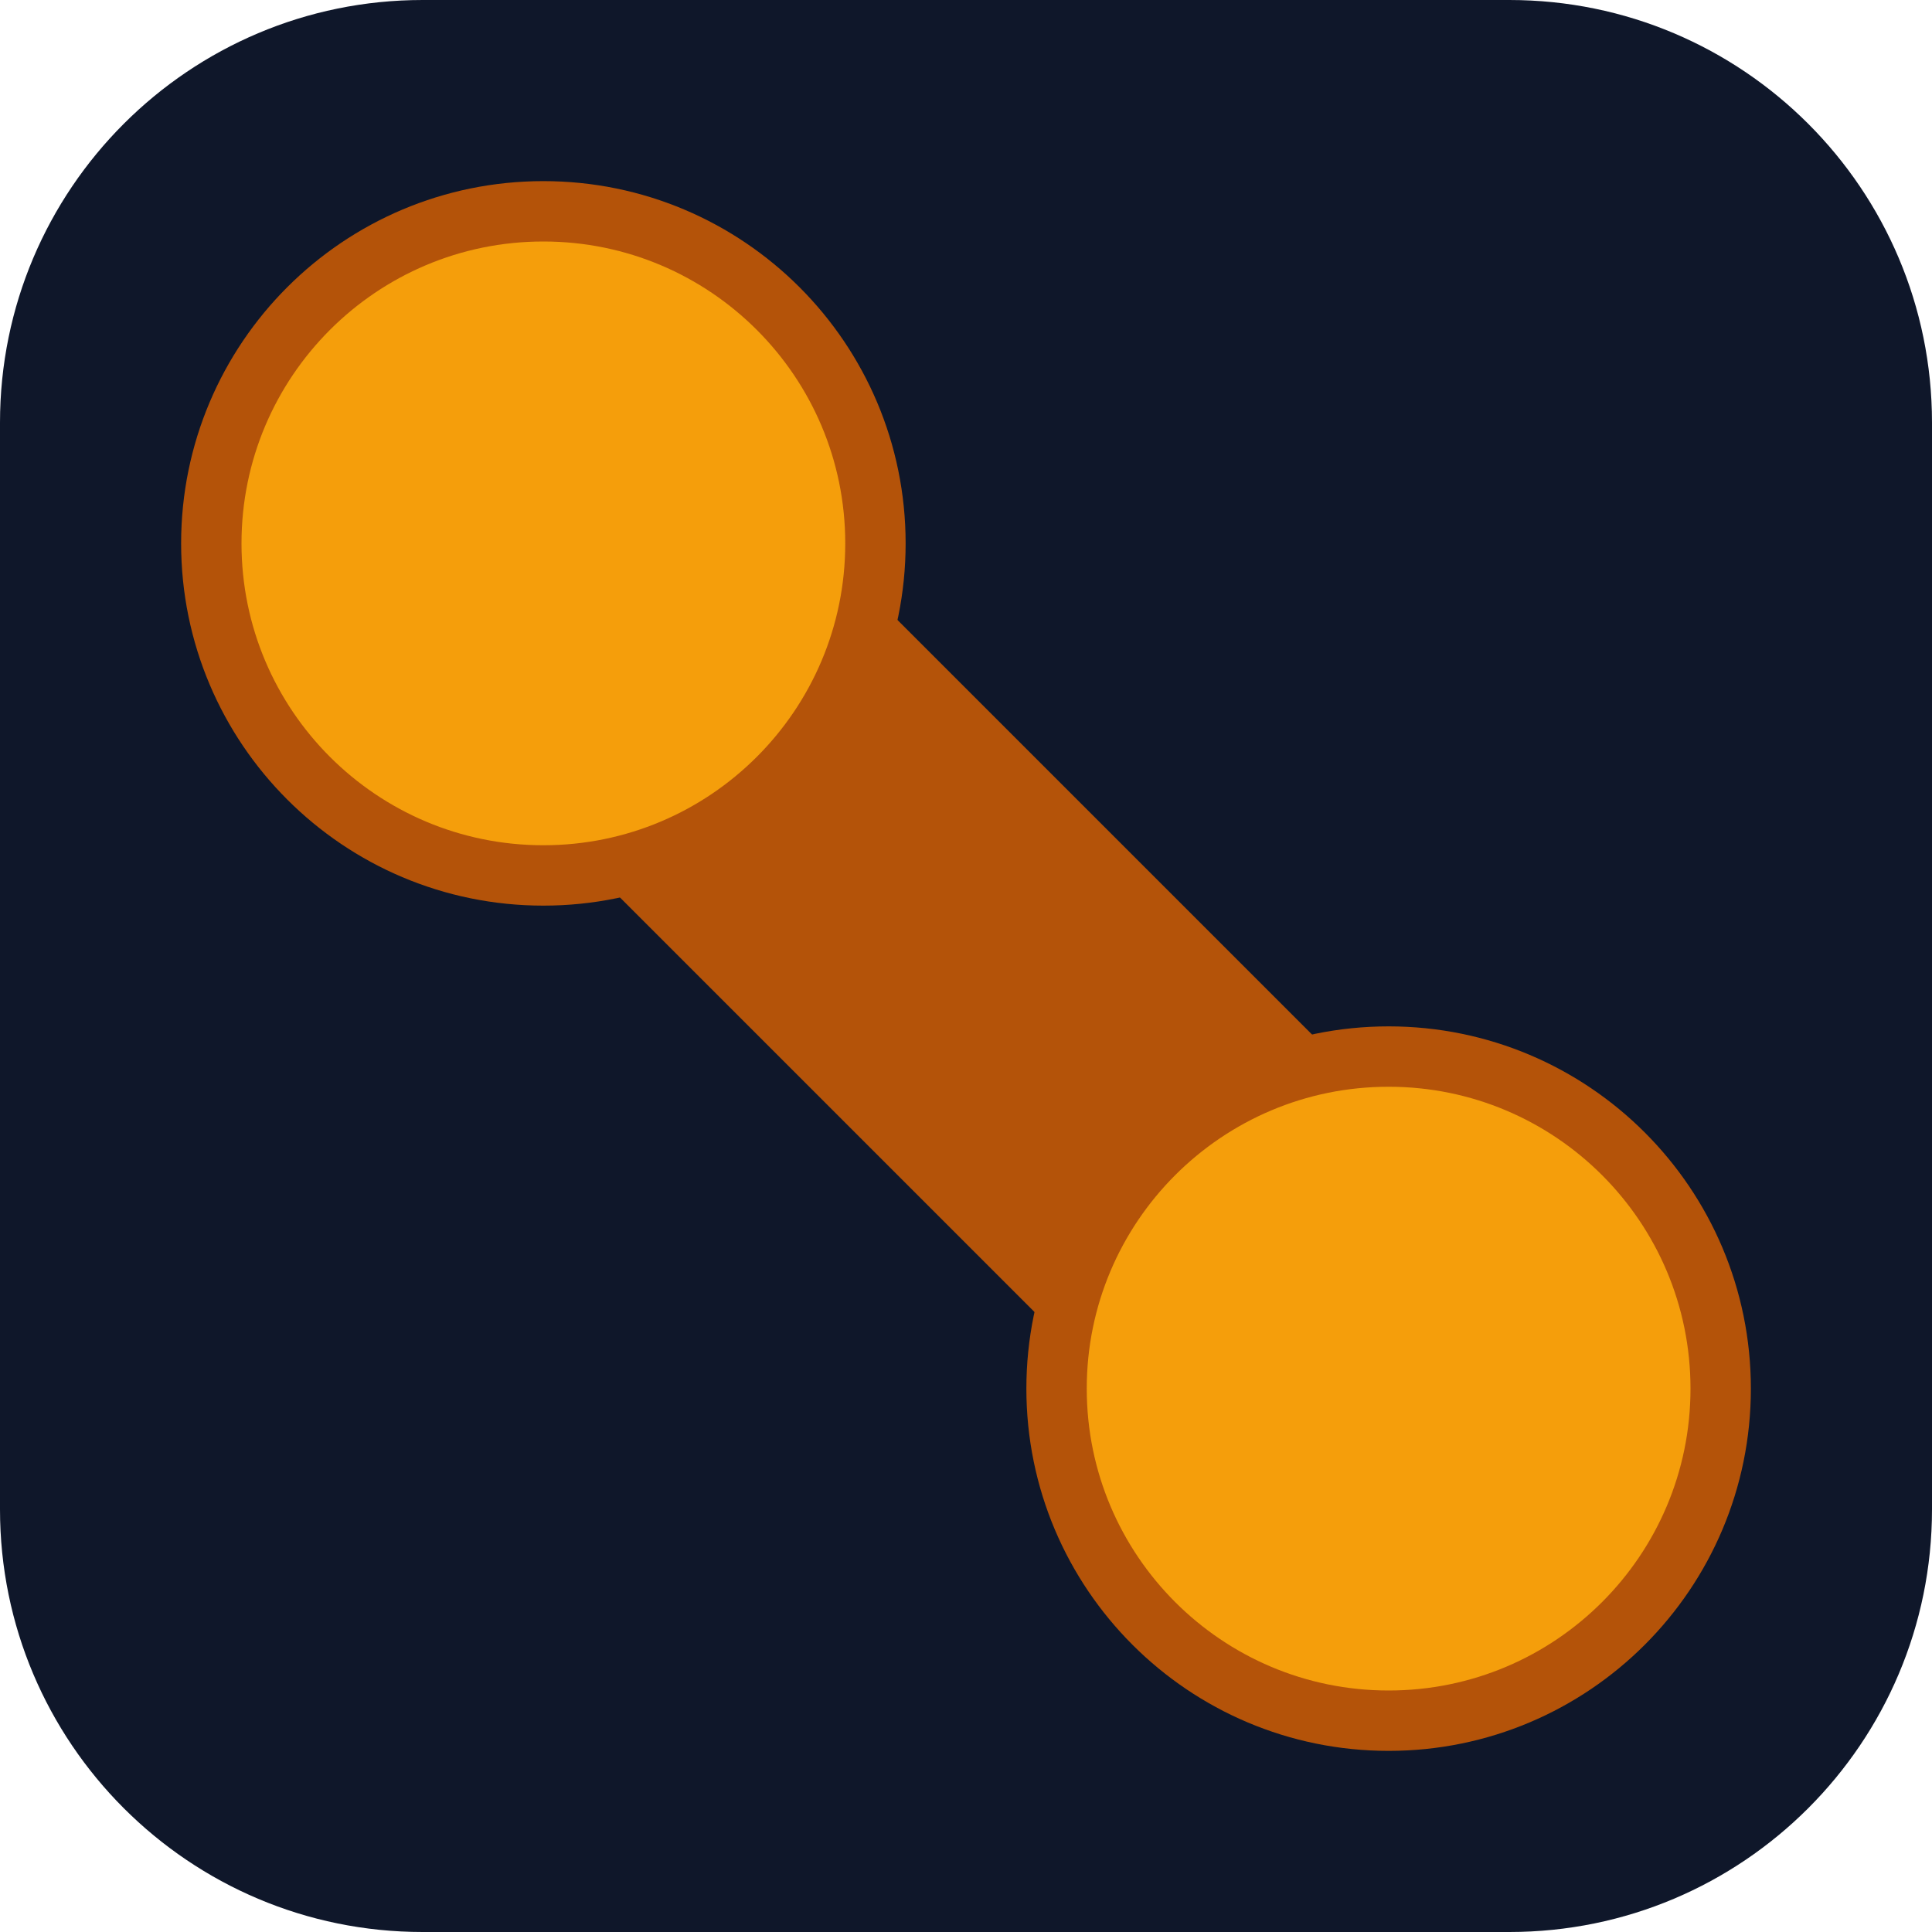
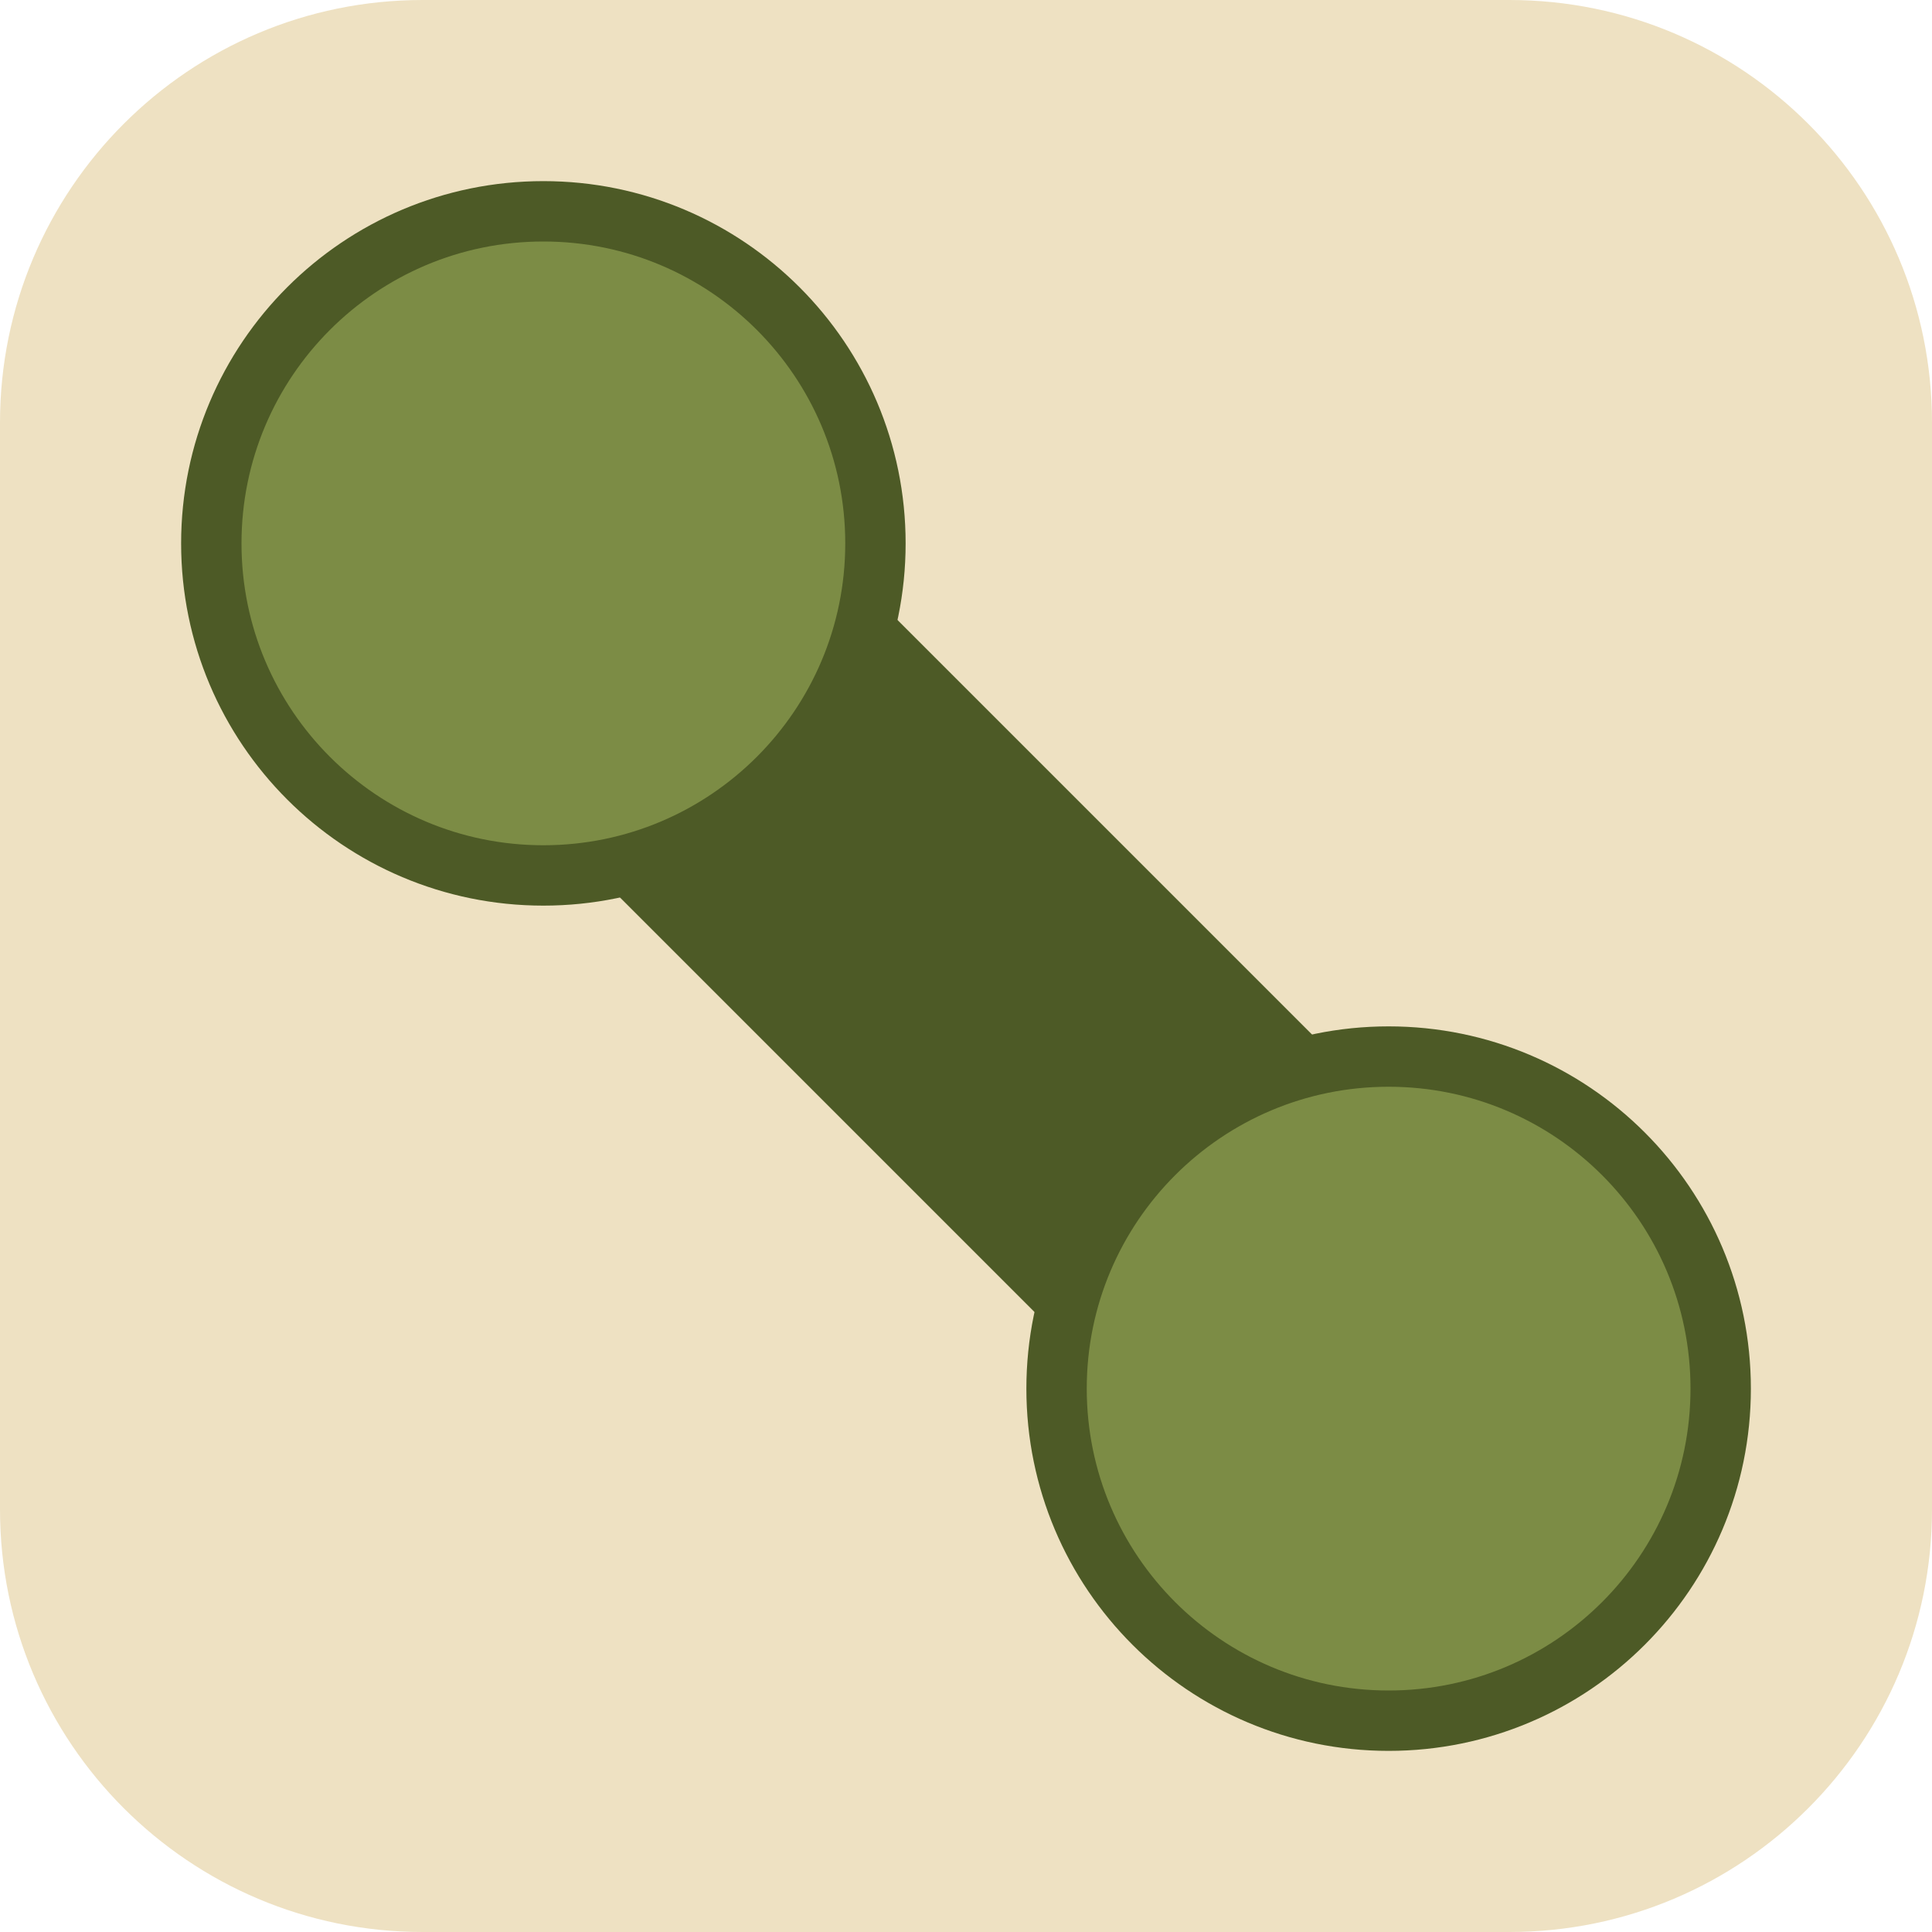
<svg xmlns="http://www.w3.org/2000/svg" width="64" height="64" viewBox="0 0 64 64">
-   <rect x="0" y="0" width="64" height="64" rx="14" fill="#0f172a" />
-   <line x1="18" y1="18" x2="46" y2="46" stroke="#b45309" stroke-width="13" stroke-linecap="round" />
-   <circle cx="18" cy="18" r="11" fill="#f59e0b" stroke="#b45309" stroke-width="2" />
-   <circle cx="46" cy="46" r="11" fill="#f59e0b" stroke="#b45309" stroke-width="2" />
+   <rect x="0" y="0" width="64" height="64" rx="14" fill="#eee1c2" />
+   <line x1="18" y1="18" x2="46" y2="46" stroke="#4d5a26" stroke-width="13" stroke-linecap="round" />
+   <circle cx="18" cy="18" r="11" fill="#7c8c45" stroke="#4d5a26" stroke-width="2" />
+   <circle cx="46" cy="46" r="11" fill="#7c8c45" stroke="#4d5a26" stroke-width="2" />
</svg>
